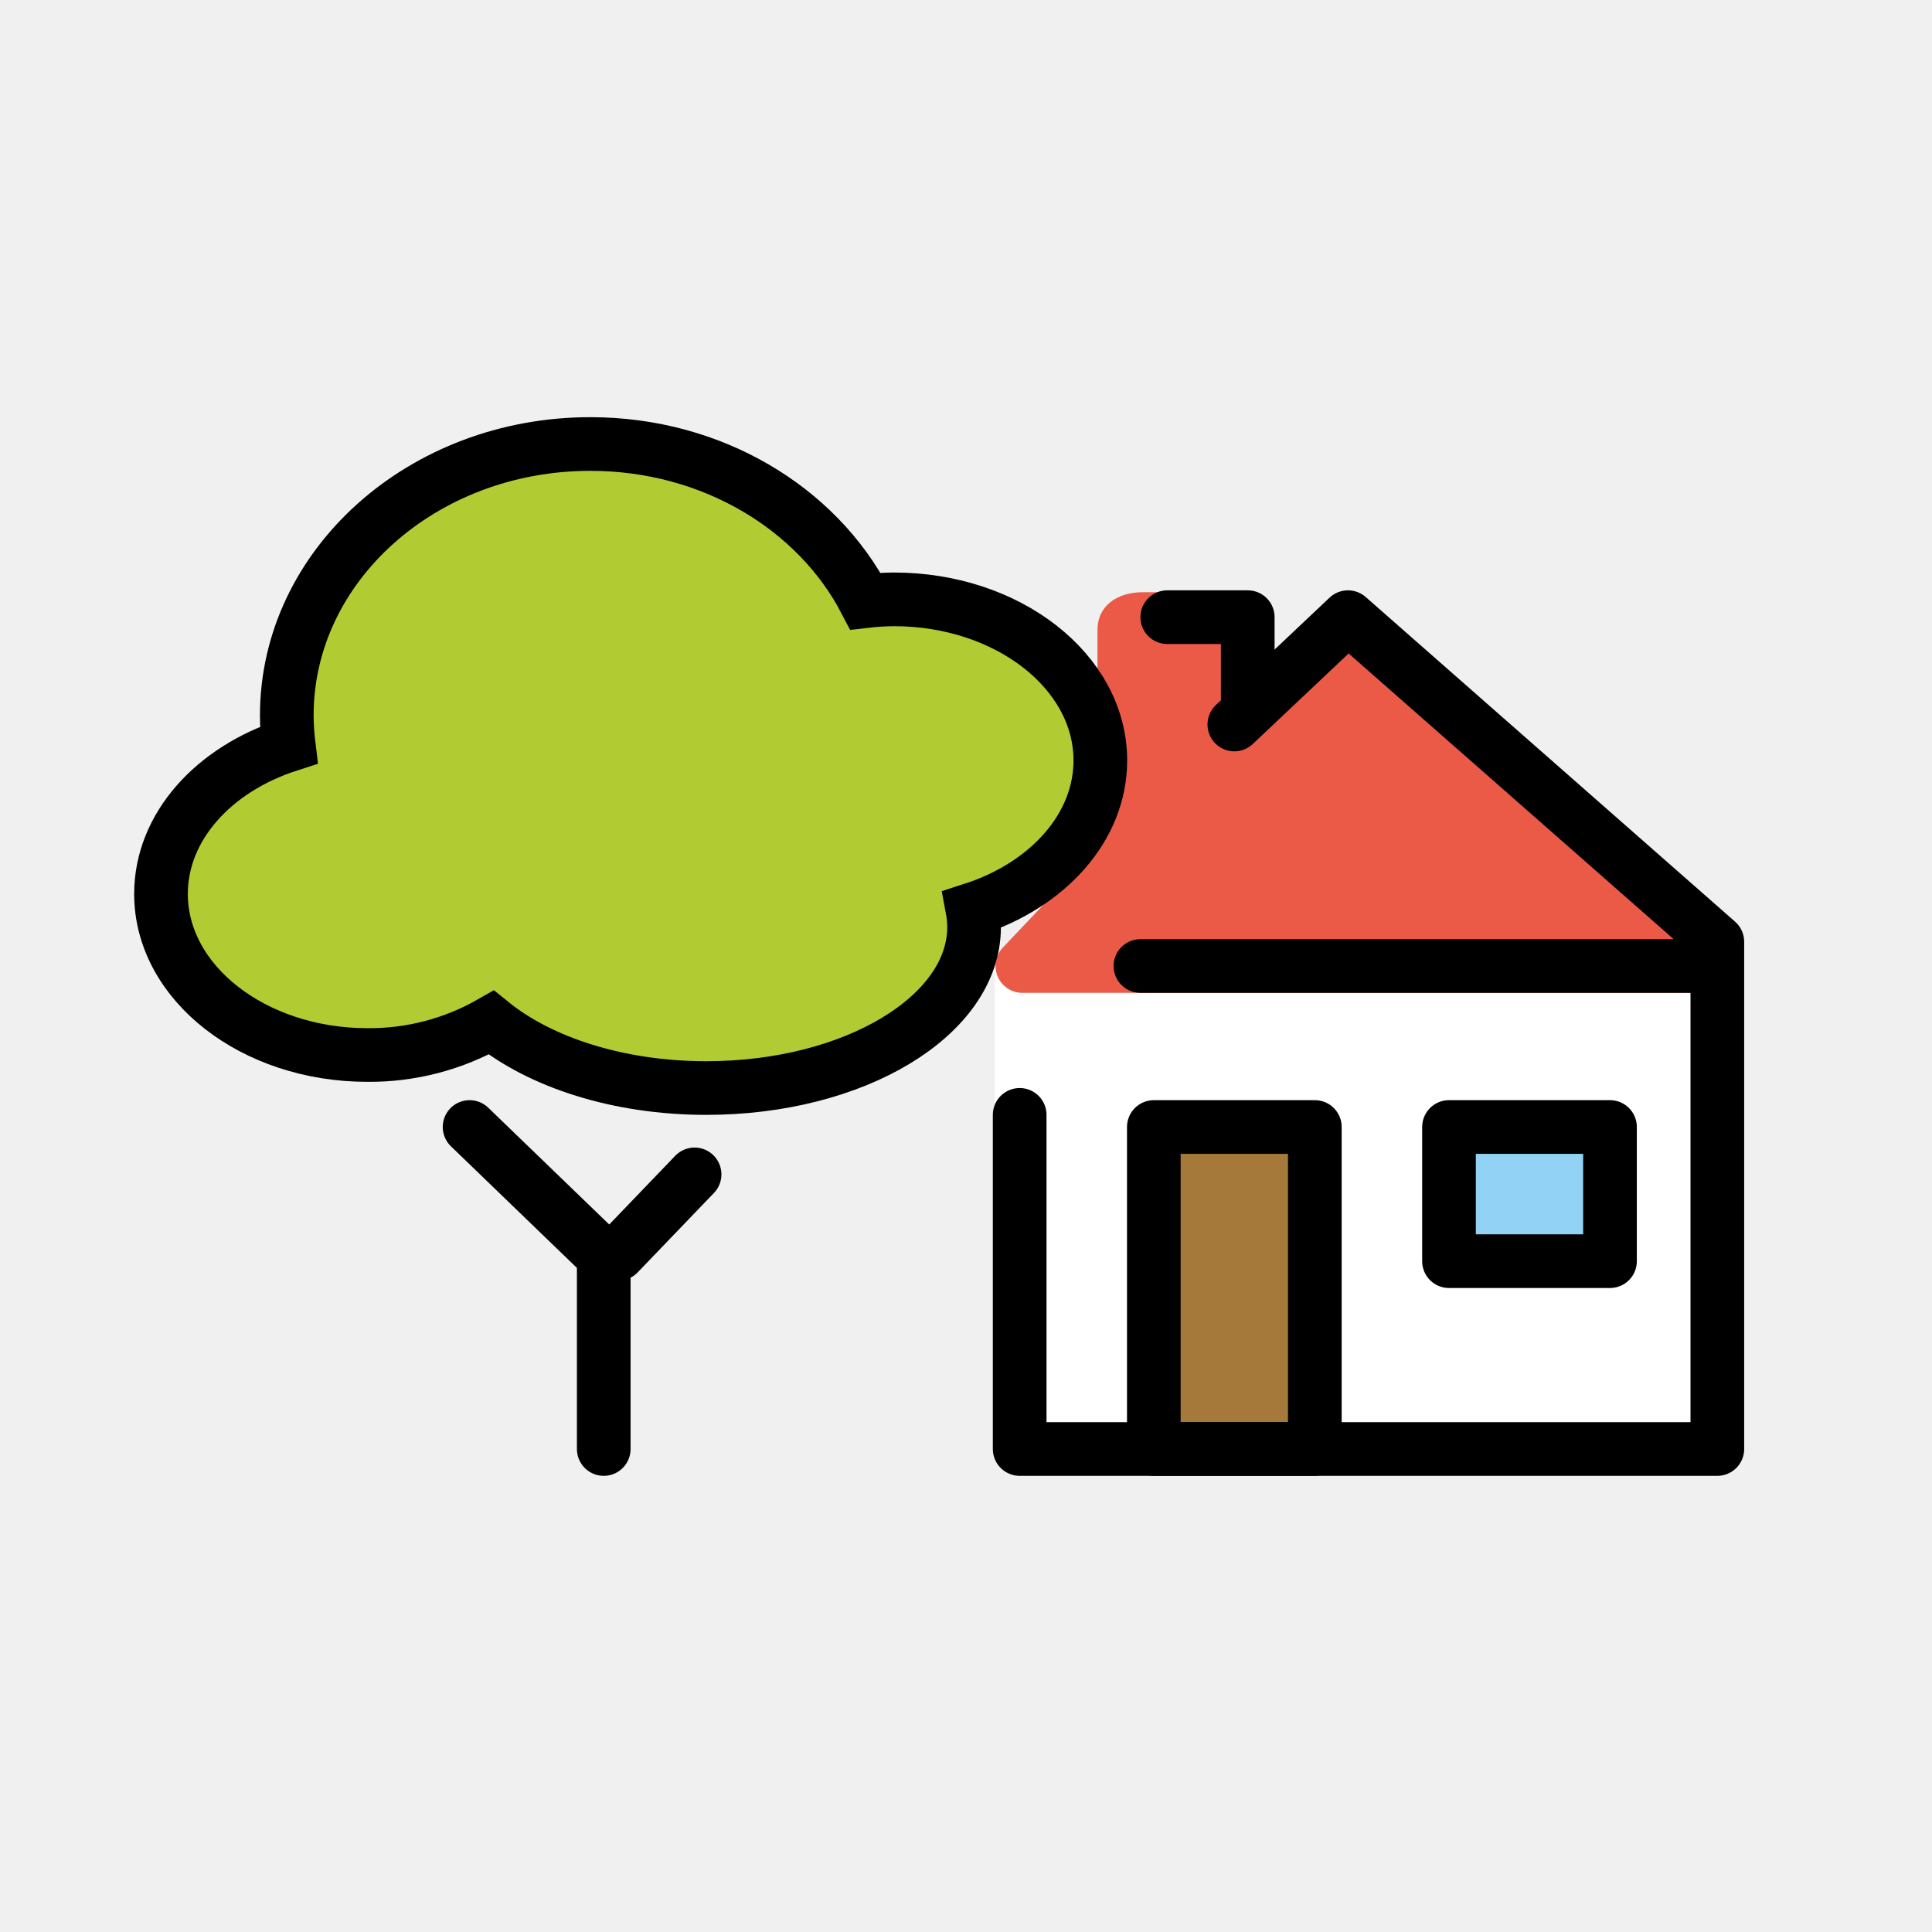
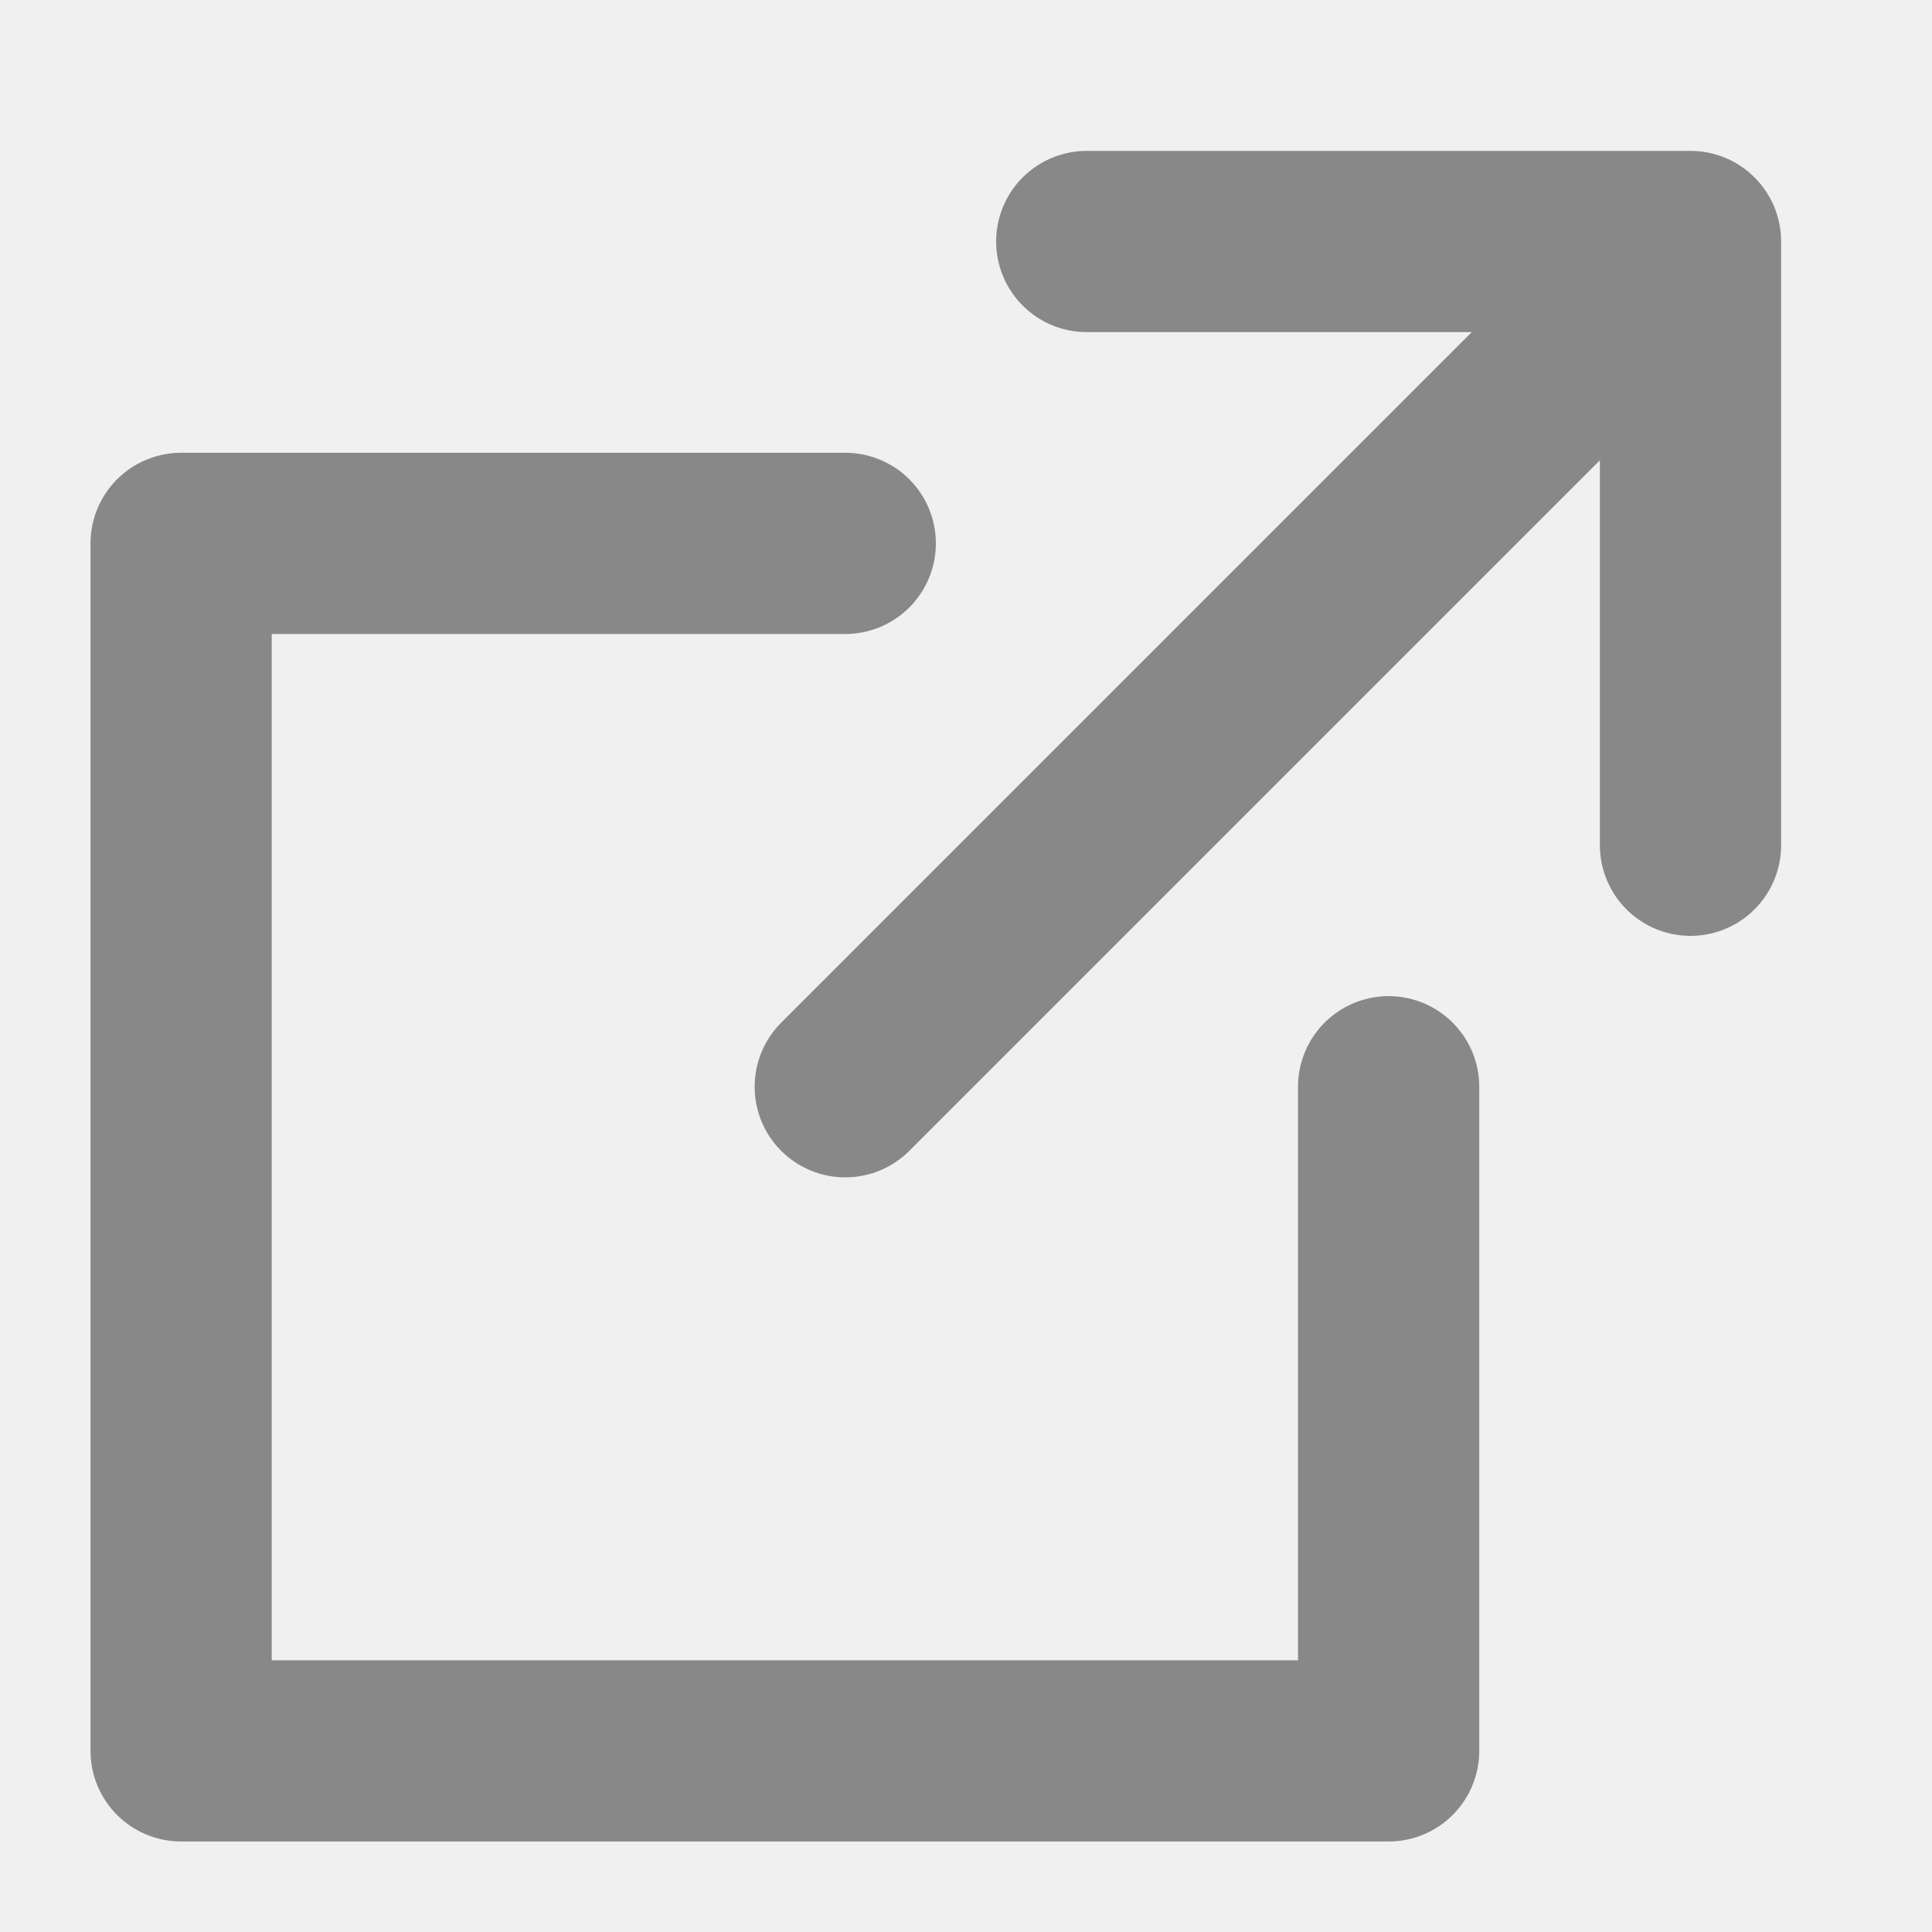
- <svg xmlns="http://www.w3.org/2000/svg" id="emoji" viewBox="0 0 72 72" version="1.1">
-   <g id="color">
-     <rect x="37.075" y="36.053" width="26.884" height="18.114" fill="#FFFFFF" />
-     <polygon fill="#EA5A47" stroke="#EA5A47" stroke-linecap="round" stroke-linejoin="round" stroke-miterlimit="10" stroke-width="2" points="50.235,23.2 38.1,36 63.5,36" />
-     <path fill="#EA5A47" d="M47.3,26l-6.4,6.059v-8.573c0-0.931,0.755-1.416,1.686-1.416h3.028 c0.931,0,1.686,0.485,1.686,1.416C47.3,23.486,47.3,26,47.3,26z" />
-     <rect x="43" y="42" width="6" height="12" fill="#A57939" />
-     <rect x="54" y="42" width="6" height="5" fill="#92D3F5" />
-     <path fill="#B1CC33" d="M41.006,28.339c0-3.312-3.445-6.003-7.694-6.003c-0.355,0.003-0.71,0.025-1.062,0.066 c-1.8-3.455-5.707-5.855-10.25-5.855c-6.248,0-11.312,4.529-11.312,10.114c0.001,0.369,0.025,0.738,0.07,1.104 C7.966,28.666,6,30.81,6,33.314c0,3.312,3.445,6.003,7.694,6.003c1.615,0.014,3.206-0.402,4.614-1.207 c1.818,1.477,4.726,2.438,8.015,2.438c5.511,0,9.978-2.688,9.978-6.003c-0.001-0.219-0.021-0.438-0.061-0.653 C39.036,32.99,41.006,30.845,41.006,28.339z" />
-   </g>
-   <g id="hair" />
-   <g id="skin" />
-   <g id="skin-shadow" />
-   <g id="line">
-     <polyline fill="none" stroke="#000000" stroke-linecap="round" stroke-linejoin="round" stroke-miterlimit="10" stroke-width="2" points="46,27 50.235,23 64,35.098 64,54 38,54 38,41.548" />
-     <rect x="43" y="42" width="6" height="12" fill="none" stroke="#000000" stroke-linecap="round" stroke-linejoin="round" stroke-miterlimit="10" stroke-width="2" />
-     <rect x="54" y="42" width="6" height="5" fill="none" stroke="#000000" stroke-linecap="round" stroke-linejoin="round" stroke-miterlimit="10" stroke-width="2" />
-     <polyline fill="none" stroke="#000000" stroke-linecap="round" stroke-linejoin="round" stroke-miterlimit="10" stroke-width="2" points="43.5,23 46.5,23 46.5,26" />
-     <path fill="none" stroke="#000000" stroke-miterlimit="10" stroke-width="2" d="M31.245,39.34" />
-     <polyline fill="none" stroke="#000000" stroke-linecap="round" stroke-linejoin="round" stroke-width="2" points="22.5,54 22.5,46.827 17.5,42" />
-     <line x1="23.041" x2="25.885" y1="46.727" y2="43.766" fill="none" stroke="#000000" stroke-linecap="round" stroke-linejoin="round" stroke-width="2" />
-     <path fill="none" stroke="#000000" stroke-linecap="round" stroke-miterlimit="10" stroke-width="2" d="M41.006,28.339 c0-3.312-3.445-6.003-7.694-6.003c-0.355,0.003-0.71,0.025-1.062,0.066c-1.8-3.455-5.707-5.855-10.25-5.855 c-6.248,0-11.312,4.529-11.312,10.114c0.001,0.369,0.025,0.738,0.07,1.104C7.966,28.666,6,30.81,6,33.314 c0,3.312,3.445,6.003,7.694,6.003c1.615,0.014,3.206-0.402,4.614-1.207c1.818,1.477,4.726,2.438,8.015,2.438 c5.511,0,9.978-2.688,9.978-6.003c-0.001-0.219-0.021-0.438-0.061-0.653 C39.036,32.99,41.006,30.845,41.006,28.339z" />
-     <line x1="63.5" x2="42.5" y1="36" y2="36" fill="none" stroke="#000000" stroke-linecap="round" stroke-linejoin="round" stroke-miterlimit="10" stroke-width="2" />
-   </g>
+ <svg xmlns="http://www.w3.org/2000/svg" class="i-external" viewBox="0 0 32 32" width="14" height="14" fill="none" stroke="#888888" stroke-linecap="round" stroke-linejoin="round" stroke-width="9.38%">
+   <path d="M14 9 L3 9 3 29 23 29 23 18 M18 4 L28 4 28 14 M28 4 L14 18" />
</svg>
